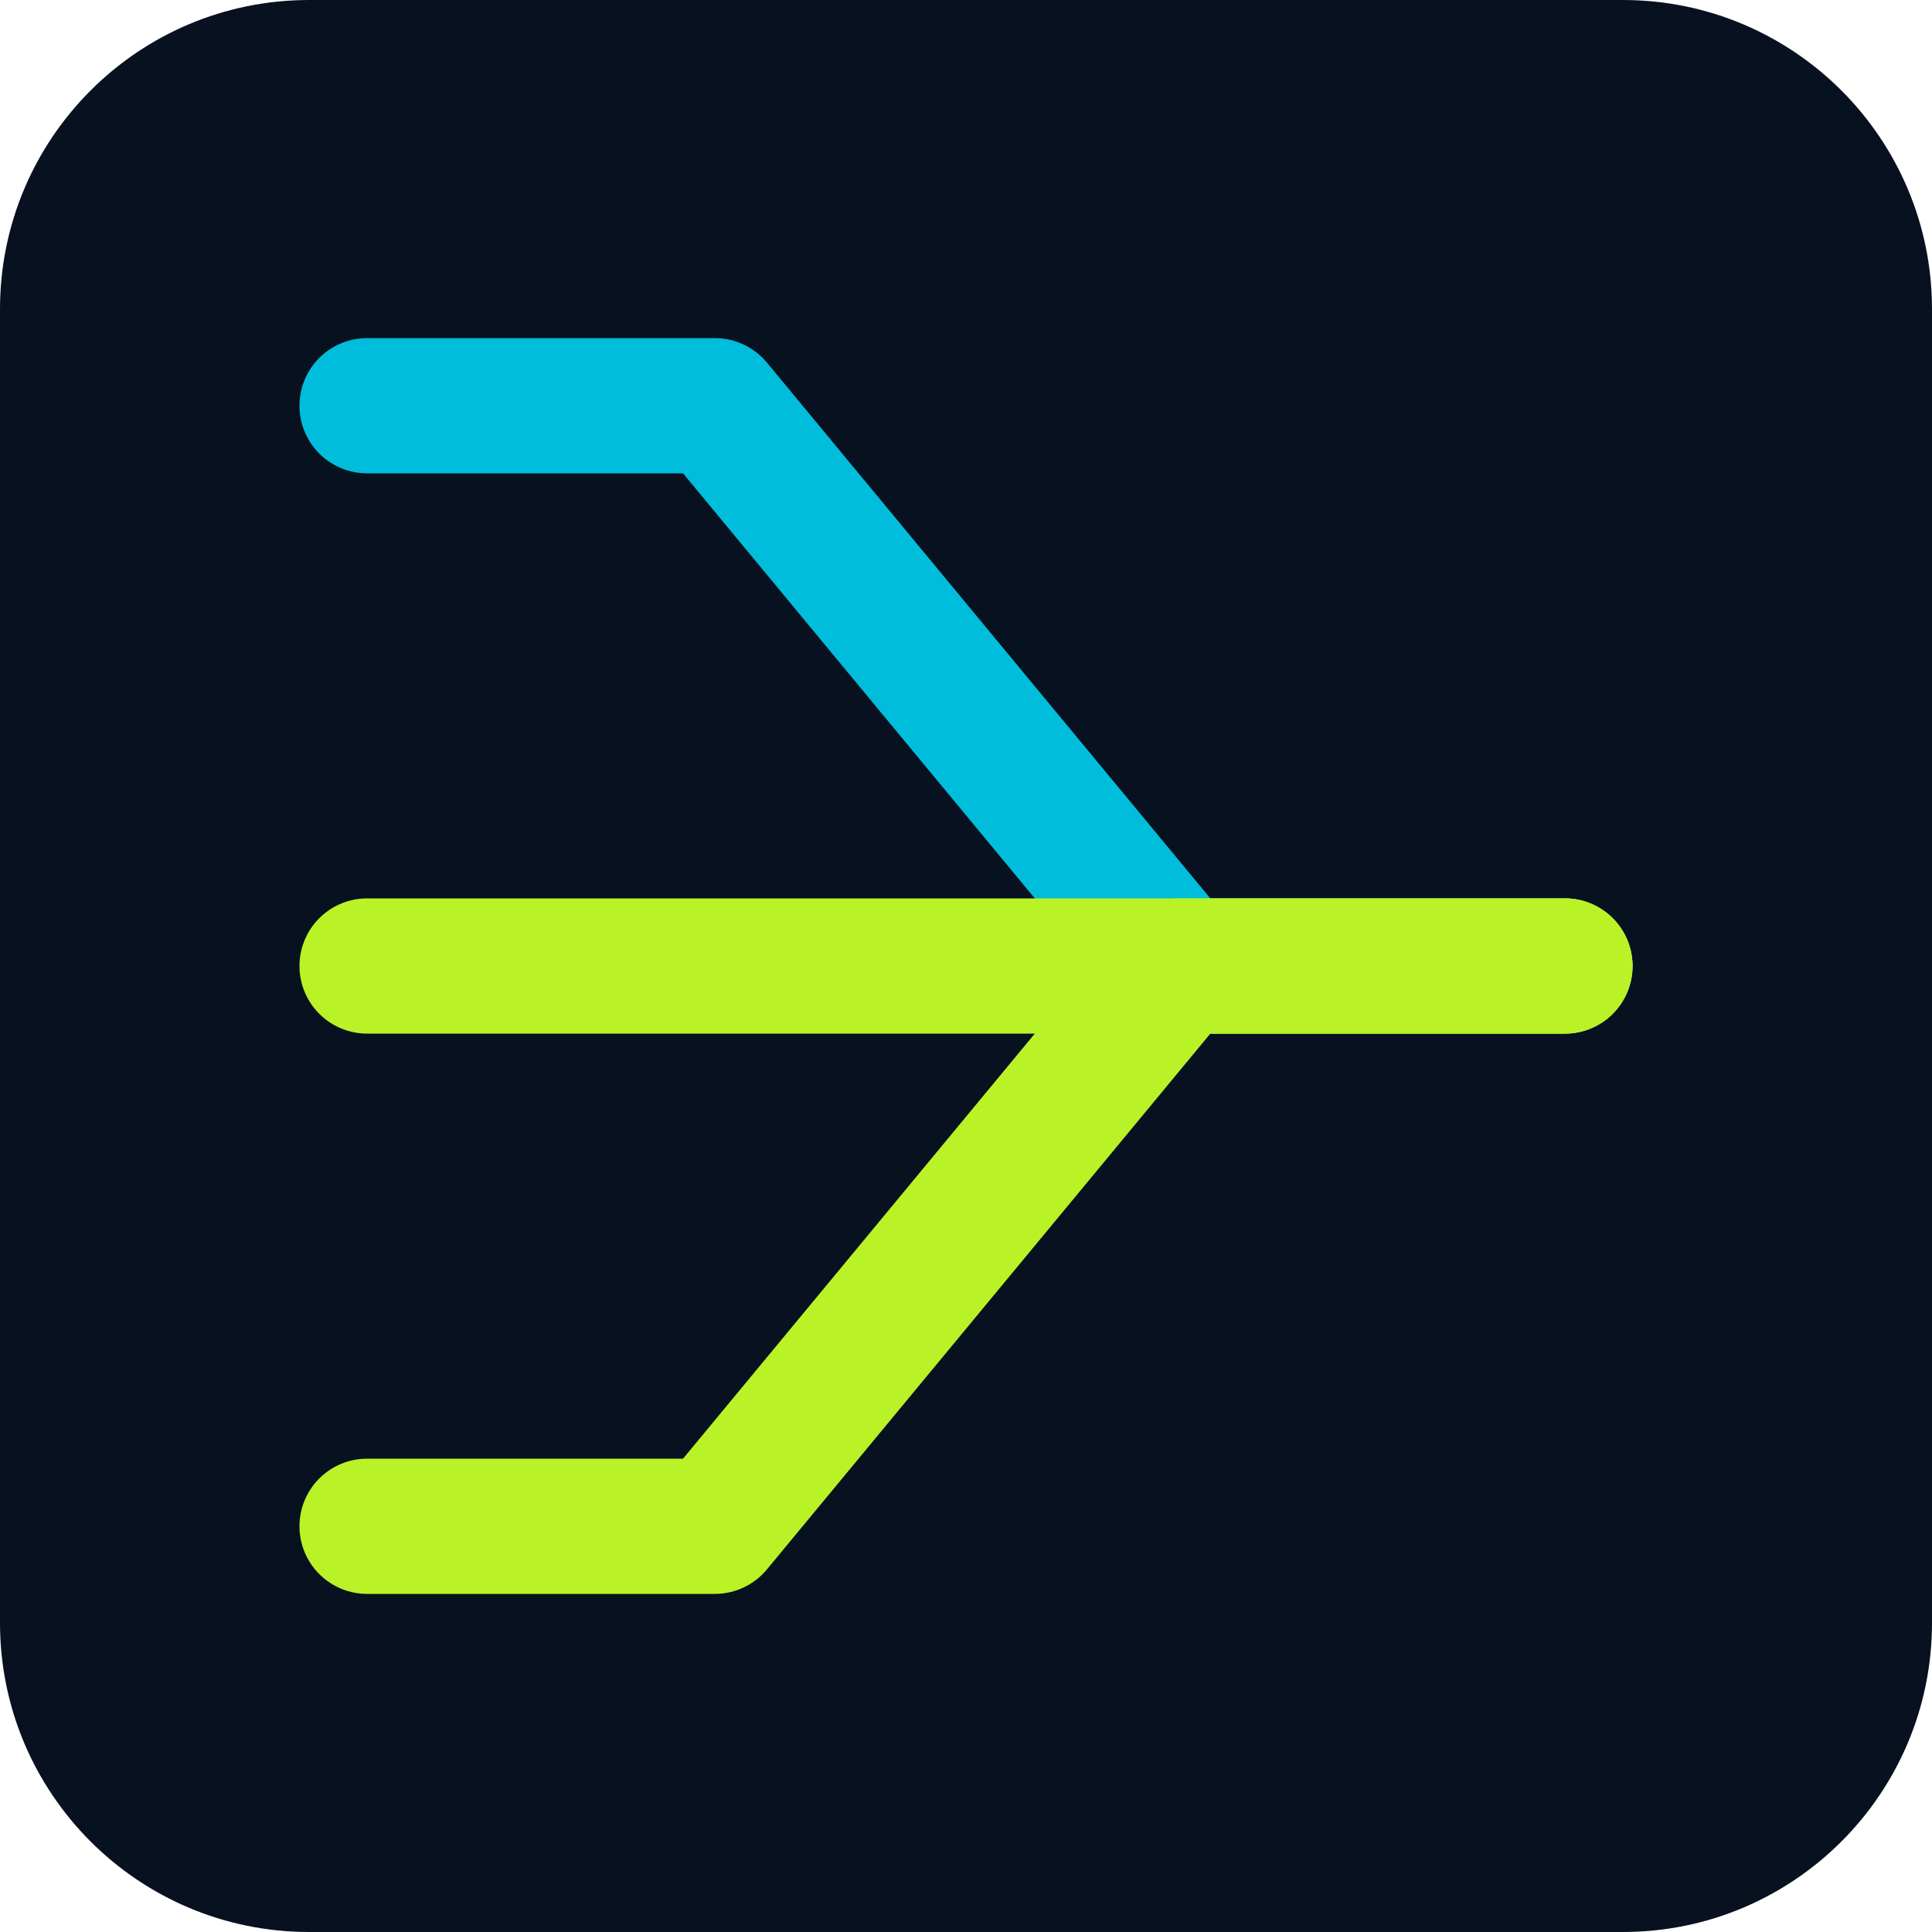
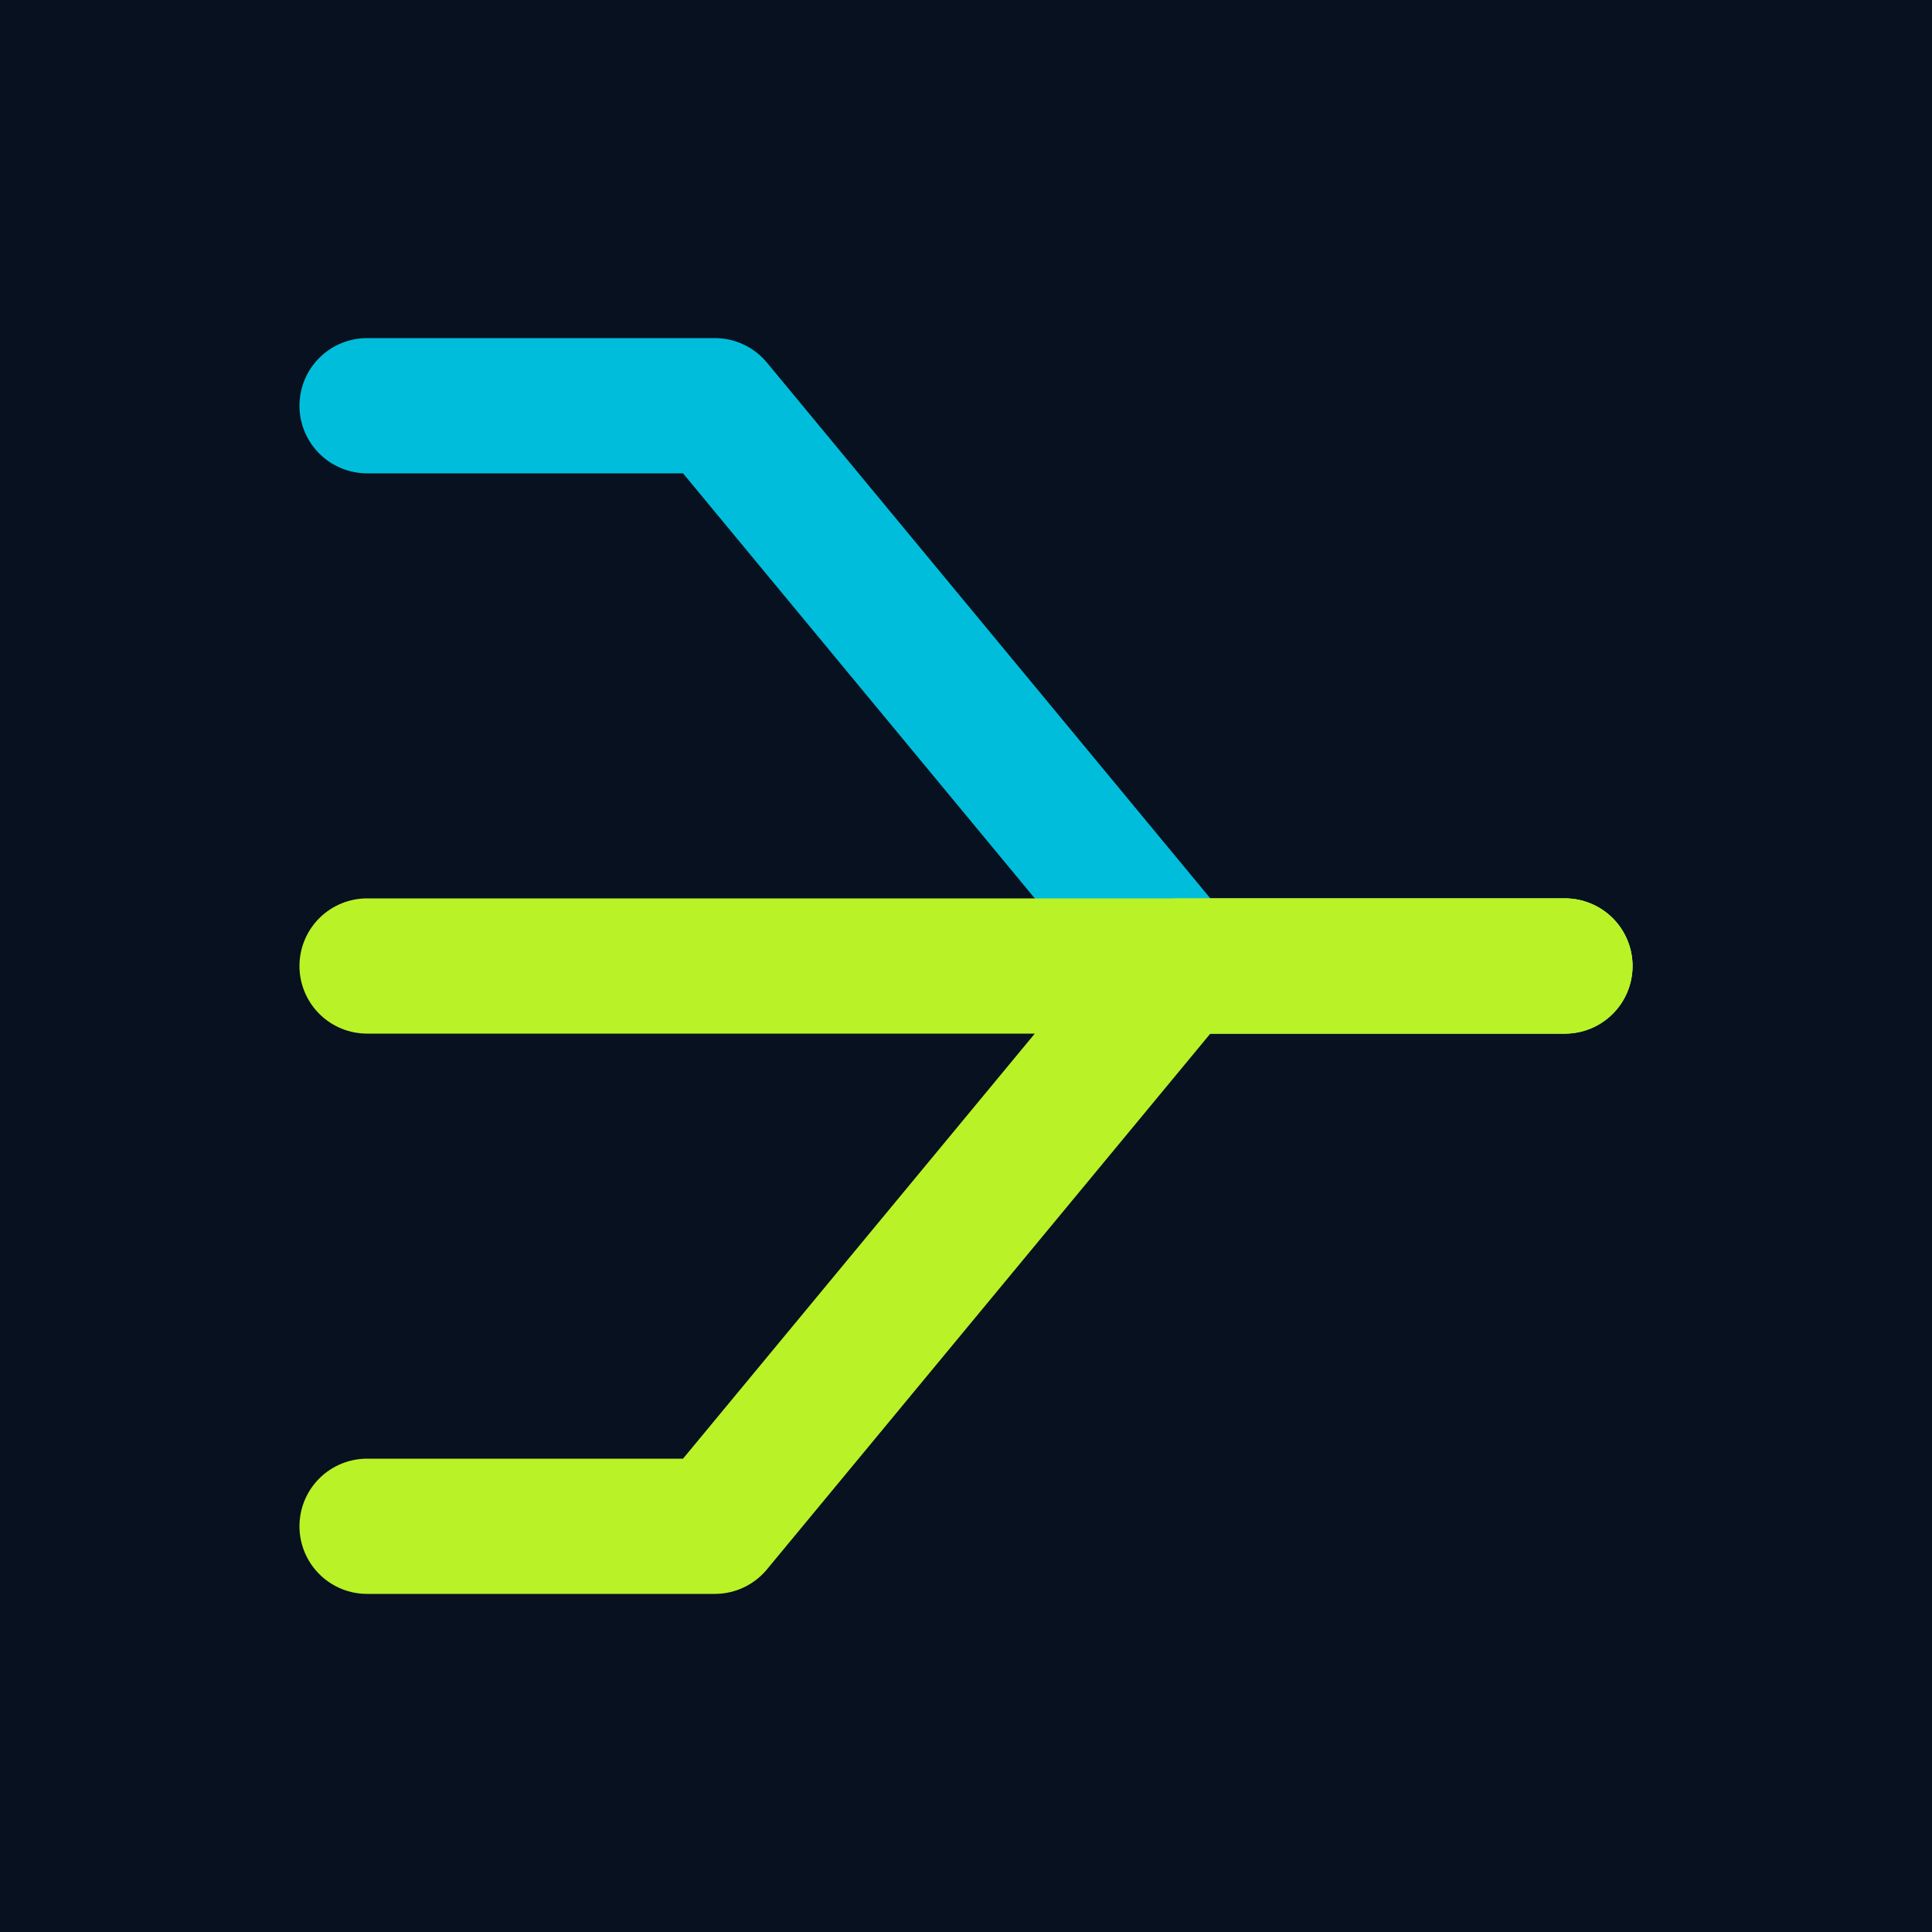
<svg xmlns="http://www.w3.org/2000/svg" viewBox="0 0 200 200" role="img" aria-labelledby="title">
-   <rect width="200" height="200" rx="32" fill="#07111F" />
+   <rect width="200" height="200" fill="#07111F" />
  <g fill="none" stroke-linecap="round" stroke-linejoin="round" stroke-width="14">
    <path d="M38 42h36l48 58h40" stroke="#00BEDB" />
    <path d="M38 100h124" stroke="#B9F227" />
    <path d="M38 158h36l48-58h40" stroke="#B9F227" />
  </g>
</svg>
